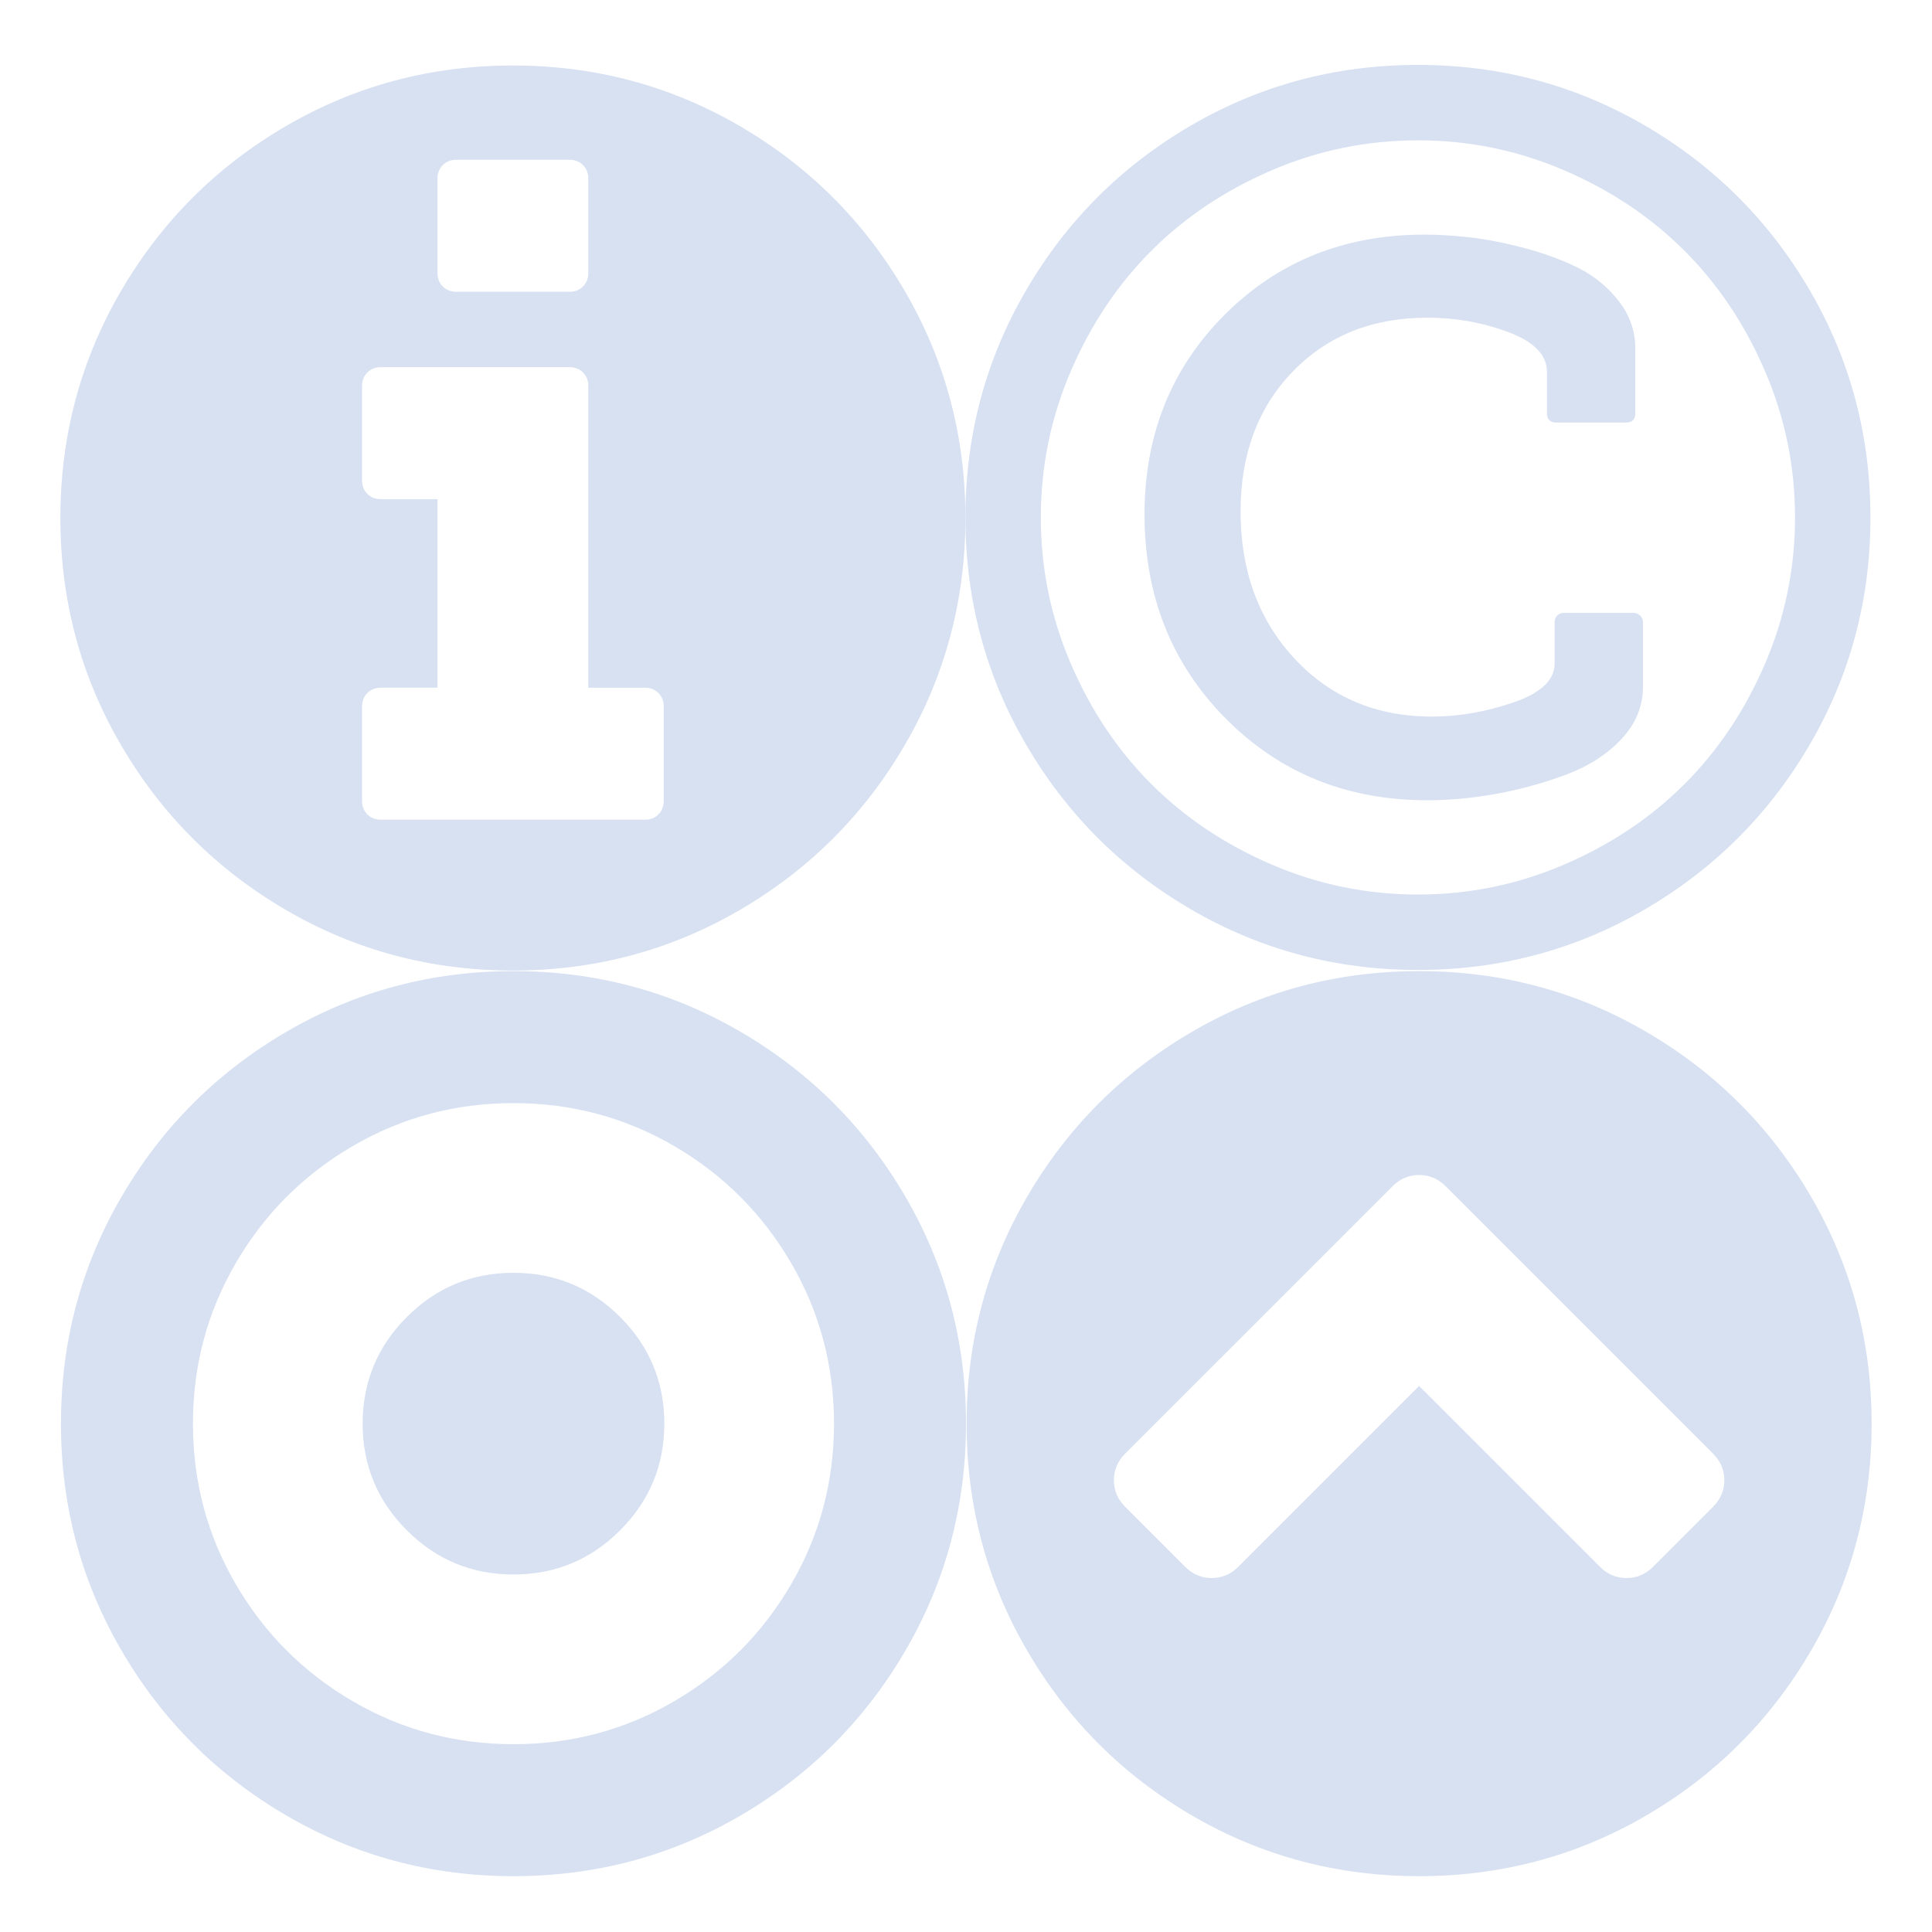
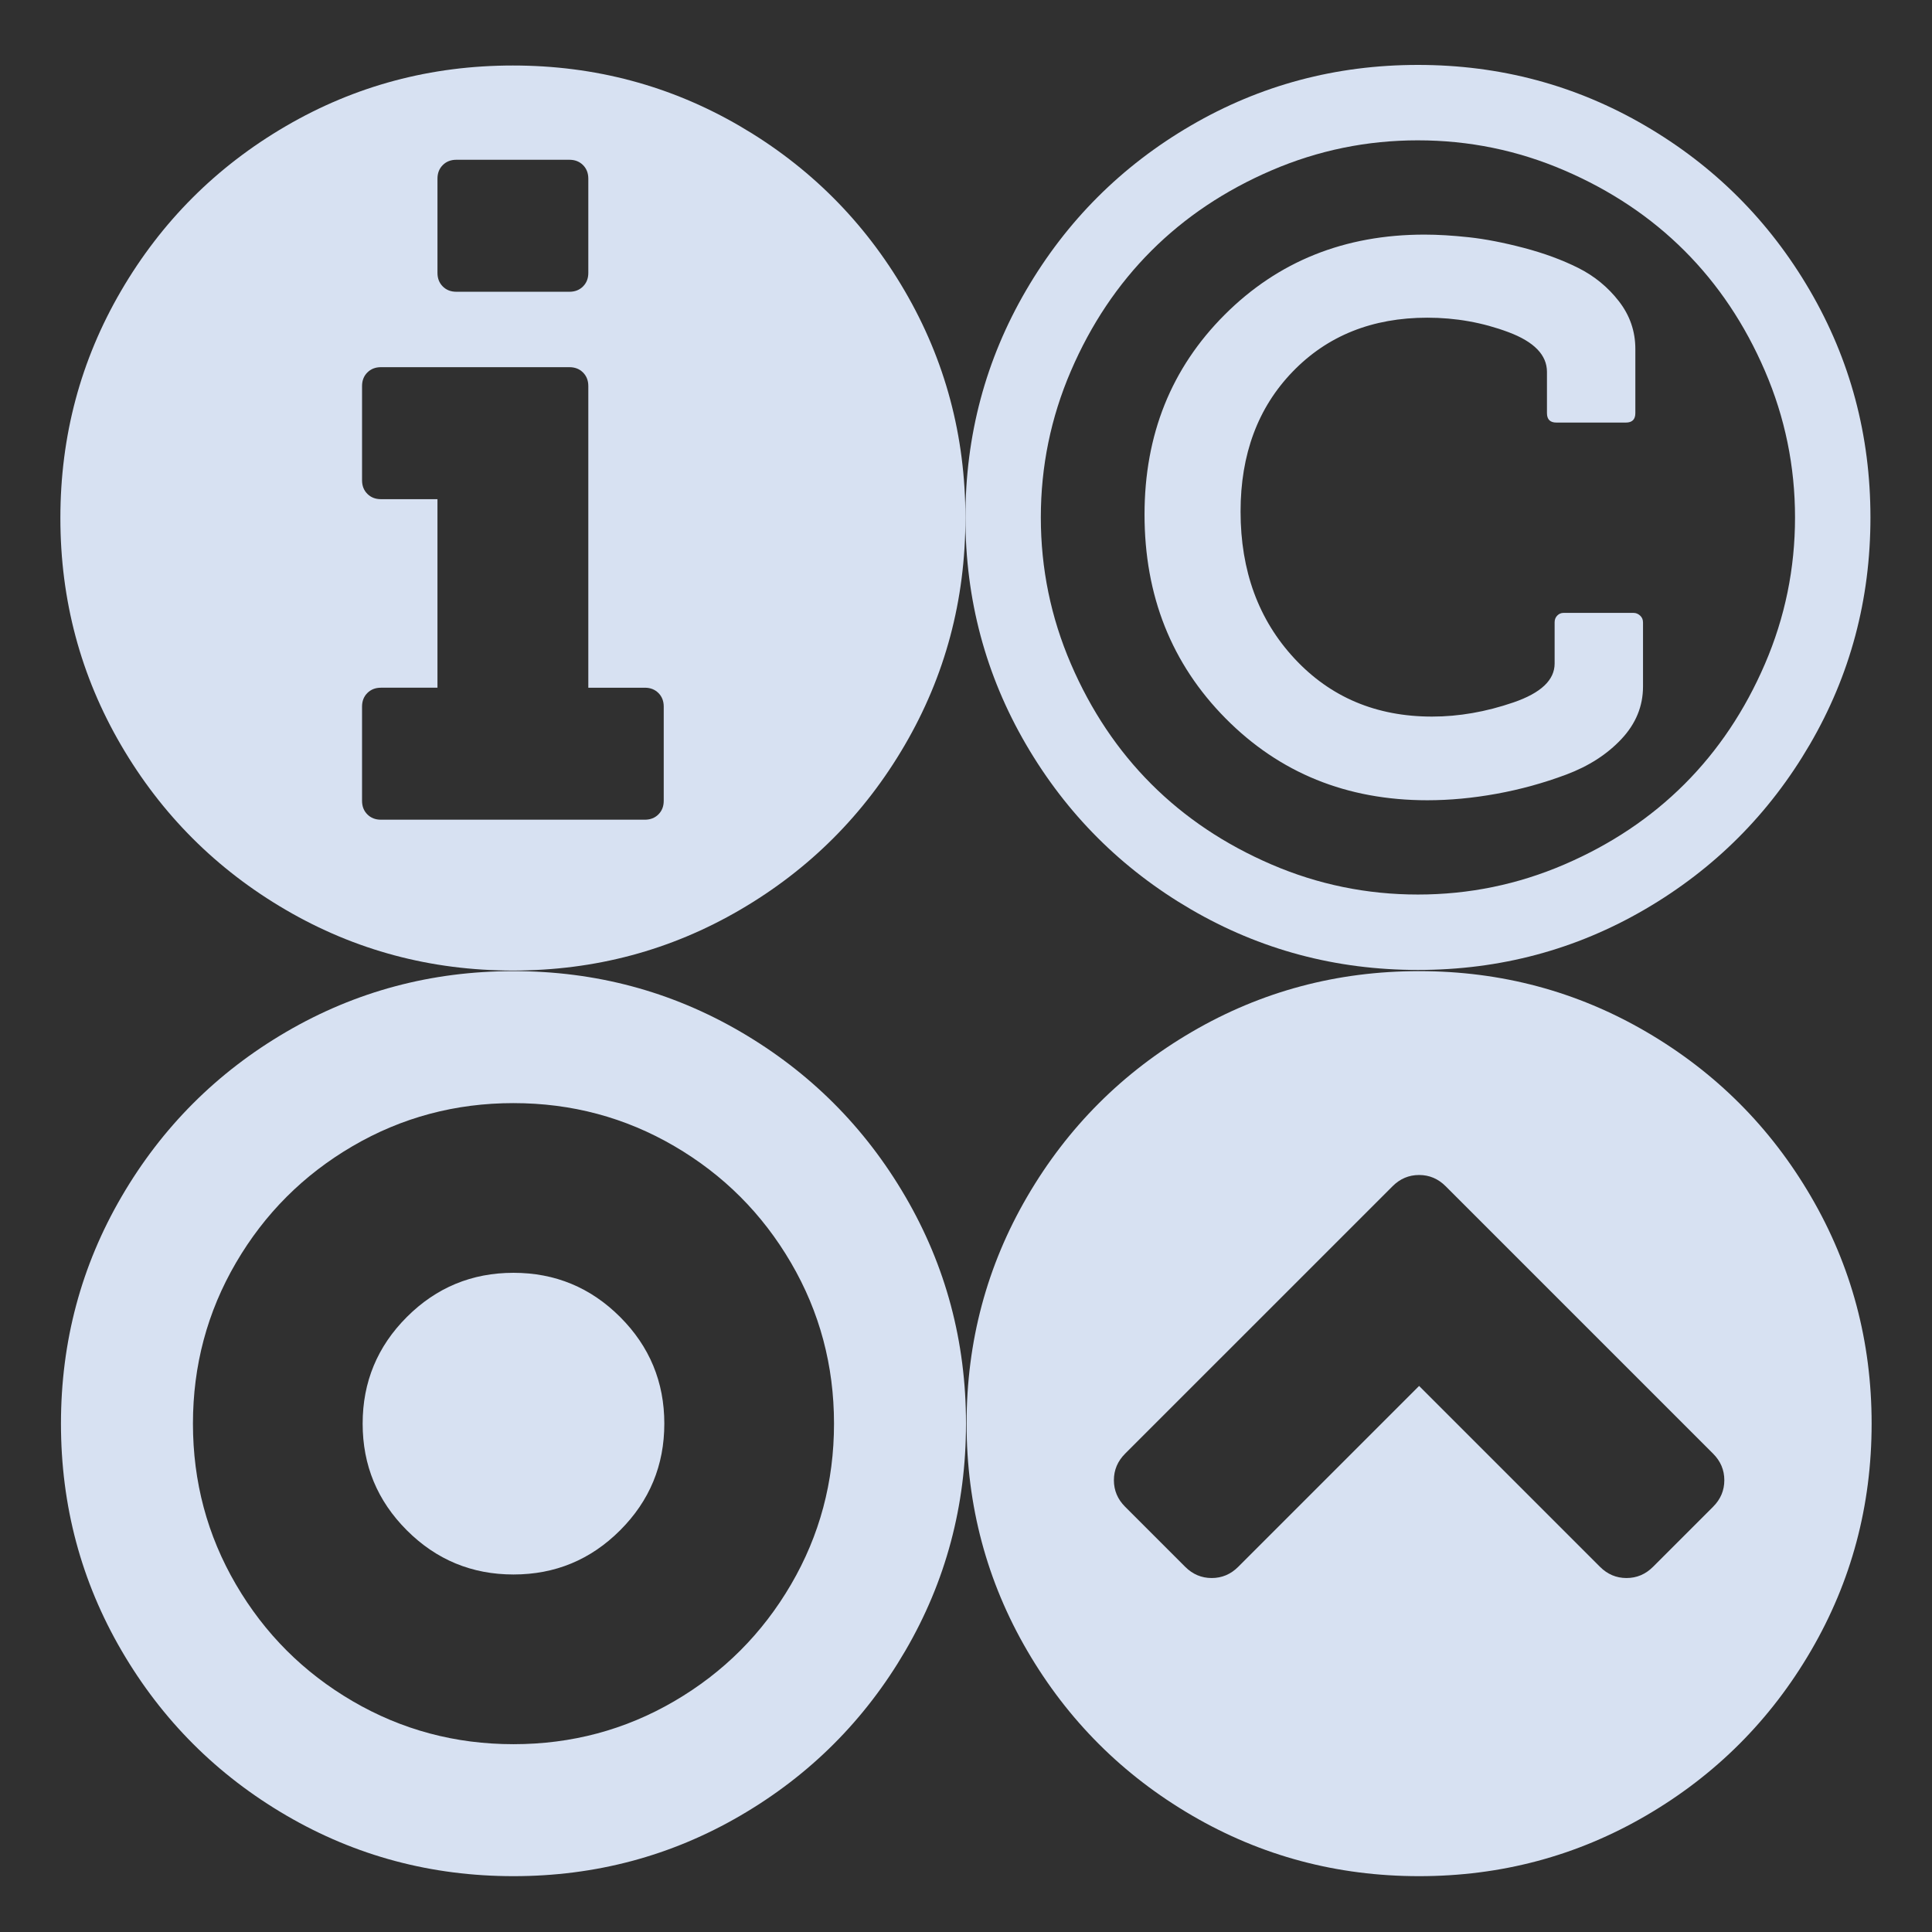
<svg xmlns="http://www.w3.org/2000/svg" width="1024" height="1024" viewBox="-384 1153 1024 1024">
+   <rect x="-384" y="1153" fill="#303030" width="1024" height="1024" />
  <path fill="#D7E1F2" d="M492.138 1983.45l31.854-31.853c3.956-3.957 5.934-8.64 5.934-14.055 0-5.412-1.978-10.098-5.934-14.055L382.21 1781.71c-3.956-3.958-8.64-5.937-14.053-5.937s-10.098 1.98-14.053 5.936L212.32 1923.487c-3.955 3.957-5.932 8.643-5.932 14.055 0 5.414 1.977 10.098 5.933 14.055l31.855 31.854c3.955 3.955 8.64 5.936 14.054 5.936 5.412 0 10.097-1.98 14.052-5.936l95.875-95.875 95.875 95.875c3.956 3.955 8.64 5.936 14.054 5.936 5.412 0 10.096-1.982 14.052-5.937zM608 1907.563c0 43.514-10.722 83.643-32.167 120.39s-50.54 65.843-87.286 87.288c-36.748 21.445-76.878 32.166-120.39 32.166s-83.645-10.72-120.39-32.166c-36.75-21.445-65.845-50.54-87.29-87.287-21.443-36.748-32.166-76.877-32.166-120.39 0-43.513 10.723-83.644 32.168-120.392 21.444-36.746 50.54-65.84 87.288-87.285 36.746-21.444 76.876-32.167 120.39-32.167s83.644 10.723 120.39 32.167c36.747 21.444 65.843 50.54 87.287 87.286 21.445 36.75 32.167 76.88 32.167 120.392z" />
  <path fill="#D7E1F2" d="M-31.896 1907.562c0 22.07-7.808 40.912-23.423 56.525-15.613 15.617-34.456 23.424-56.524 23.424-22.07 0-40.91-7.806-56.526-23.423-15.615-15.613-23.422-34.455-23.422-56.525 0-22.068 7.808-40.91 23.422-56.525 15.615-15.615 34.457-23.424 56.526-23.424 22.068 0 40.91 7.81 56.525 23.424 15.617 15.615 23.424 34.457 23.424 56.525zm-79.948-169.89c-30.813 0-59.232 7.602-85.257 22.8-26.026 15.198-46.637 35.81-61.836 61.835-15.2 26.023-22.797 54.443-22.797 85.256 0 30.814 7.6 59.232 22.797 85.258s35.81 46.636 61.835 61.835 54.443 22.8 85.256 22.8c30.813 0 59.232-7.6 85.257-22.8s46.637-35.81 61.835-61.834 22.797-54.442 22.797-85.257c0-30.812-7.6-59.232-22.797-85.256-15.198-26.025-35.81-46.637-61.835-61.836-26.025-15.197-54.444-22.797-85.257-22.797zM128 1907.563c0 43.514-10.722 83.643-32.165 120.39-21.445 36.75-50.542 65.843-87.288 87.288-36.747 21.445-76.878 32.166-120.39 32.166-43.515 0-83.645-10.72-120.392-32.166-36.747-21.445-65.843-50.54-87.287-87.287-21.444-36.748-32.167-76.877-32.167-120.39 0-43.513 10.724-83.644 32.168-120.392 21.443-36.745 50.54-65.84 87.287-87.285 36.747-21.444 76.877-32.167 120.39-32.167 43.514 0 83.645 10.723 120.392 32.167 36.746 21.444 65.843 50.54 87.288 87.286 21.443 36.75 32.166 76.88 32.166 120.392z" />
  <path fill="#D7E1F2" d="M486.83 1482.84v34.04c0 10.41-3.8 19.675-11.4 27.794s-17.384 14.418-29.355 18.895c-11.972 4.476-24.256 7.858-36.852 10.148-12.597 2.29-24.828 3.435-36.695 3.435-42.68 0-78.334-14.47-106.96-43.408-28.628-28.94-42.942-64.958-42.942-108.056 0-42.265 14.157-77.555 42.473-105.87 28.313-28.313 63.603-42.472 105.867-42.472 7.08 0 14.938.47 23.58 1.405 8.64.937 18.32 2.81 29.042 5.62 10.72 2.813 20.35 6.352 28.886 10.62 8.537 4.268 15.72 10.15 21.55 17.645 5.828 7.495 8.743 15.927 8.743 25.296v34.04c0 3.33-1.667 4.997-4.997 4.997h-36.85c-3.333 0-4.998-1.665-4.998-4.996v-21.86c0-8.953-6.82-15.98-20.456-21.08-13.638-5.1-27.95-7.65-42.94-7.65-29.15 0-52.936 9.524-71.36 28.574-18.426 19.05-27.64 43.773-27.64 74.17 0 31.44 9.525 57.41 28.576 77.918 19.05 20.508 43.357 30.762 72.922 30.762 14.157 0 28.523-2.498 43.096-7.495 14.574-4.997 21.862-11.867 21.862-20.612v-21.858c0-1.458.468-2.655 1.405-3.592.938-.938 2.03-1.404 3.28-1.404h37.163c1.25 0 2.395.467 3.435 1.404 1.04.935 1.56 2.132 1.56 3.59zm-119.3-255.46c-27.065 0-52.933 5.31-77.604 15.928-24.672 10.618-45.908 24.827-63.71 42.628-17.8 17.802-32.01 39.037-42.627 63.71-10.62 24.67-15.928 50.54-15.928 77.604 0 27.066 5.31 52.935 15.927 77.605 10.618 24.672 24.827 45.908 42.627 63.71s39.037 32.01 63.71 42.628c24.67 10.618 50.538 15.928 77.604 15.928s52.936-5.31 77.607-15.927c24.672-10.618 45.908-24.828 63.71-42.63 17.8-17.8 32.01-39.036 42.627-63.708 10.618-24.67 15.927-50.54 15.927-77.605 0-27.065-5.308-52.934-15.926-77.605s-24.828-45.907-42.628-63.71c-17.8-17.8-39.037-32.01-63.71-42.627-24.67-10.62-50.54-15.927-77.605-15.927zm239.846 199.87c0 43.514-10.722 83.645-32.167 120.39-21.446 36.748-50.54 65.844-87.288 87.288-36.748 21.443-76.877 32.166-120.39 32.166-43.514 0-83.644-10.723-120.39-32.166-36.75-21.444-65.844-50.54-87.288-87.287-21.445-36.745-32.167-76.876-32.167-120.39 0-43.512 10.722-83.643 32.167-120.39 21.444-36.747 50.54-65.843 87.287-87.288 36.748-21.443 76.877-32.166 120.39-32.166 43.515 0 83.644 10.723 120.392 32.166 36.747 21.445 65.842 50.54 87.287 87.287 21.444 36.747 32.166 76.878 32.166 120.39z" />
  <path fill="#D7E1F2" d="M-32.208 1577.465v-49.967c0-2.915-.938-5.31-2.81-7.184-1.875-1.873-4.27-2.81-7.183-2.81h-29.982v-159.897c0-2.915-.937-5.31-2.81-7.183-1.875-1.874-4.27-2.81-7.184-2.81h-99.935c-2.916 0-5.31.936-7.184 2.81-1.874 1.873-2.81 4.268-2.81 7.183v49.968c0 2.914.936 5.31 2.81 7.182 1.874 1.875 4.268 2.812 7.183 2.812h29.978v99.934h-29.98c-2.914 0-5.308.938-7.182 2.81-1.874 1.876-2.81 4.27-2.81 7.185v49.966c0 2.915.936 5.31 2.81 7.183 1.874 1.874 4.268 2.81 7.183 2.81h139.908c2.914 0 5.308-.936 7.182-2.81 1.875-1.876 2.812-4.27 2.812-7.185zm-39.974-279.82v-49.966c0-2.915-.937-5.31-2.81-7.184-1.875-1.874-4.27-2.812-7.184-2.812h-59.96c-2.915 0-5.31.938-7.184 2.812-1.873 1.874-2.81 4.27-2.81 7.183v49.966c0 2.916.937 5.31 2.81 7.184 1.874 1.873 4.27 2.81 7.183 2.81h59.96c2.916 0 5.31-.937 7.184-2.81 1.875-1.873 2.81-4.268 2.81-7.184zm199.87 129.917c0 43.514-10.722 83.645-32.167 120.39-21.444 36.748-50.54 65.843-87.287 87.288-36.747 21.444-76.876 32.166-120.39 32.166-43.514 0-83.644-10.722-120.39-32.166-36.748-21.445-65.843-50.54-87.288-87.287-21.444-36.746-32.166-76.877-32.166-120.39s10.72-83.644 32.165-120.392c21.445-36.746 50.54-65.84 87.287-87.286 36.748-21.444 76.877-32.166 120.39-32.166 43.515 0 83.644 10.722 120.39 32.166 36.75 21.445 65.844 50.54 87.29 87.287 21.444 36.75 32.166 76.88 32.166 120.392z" />
</svg>
